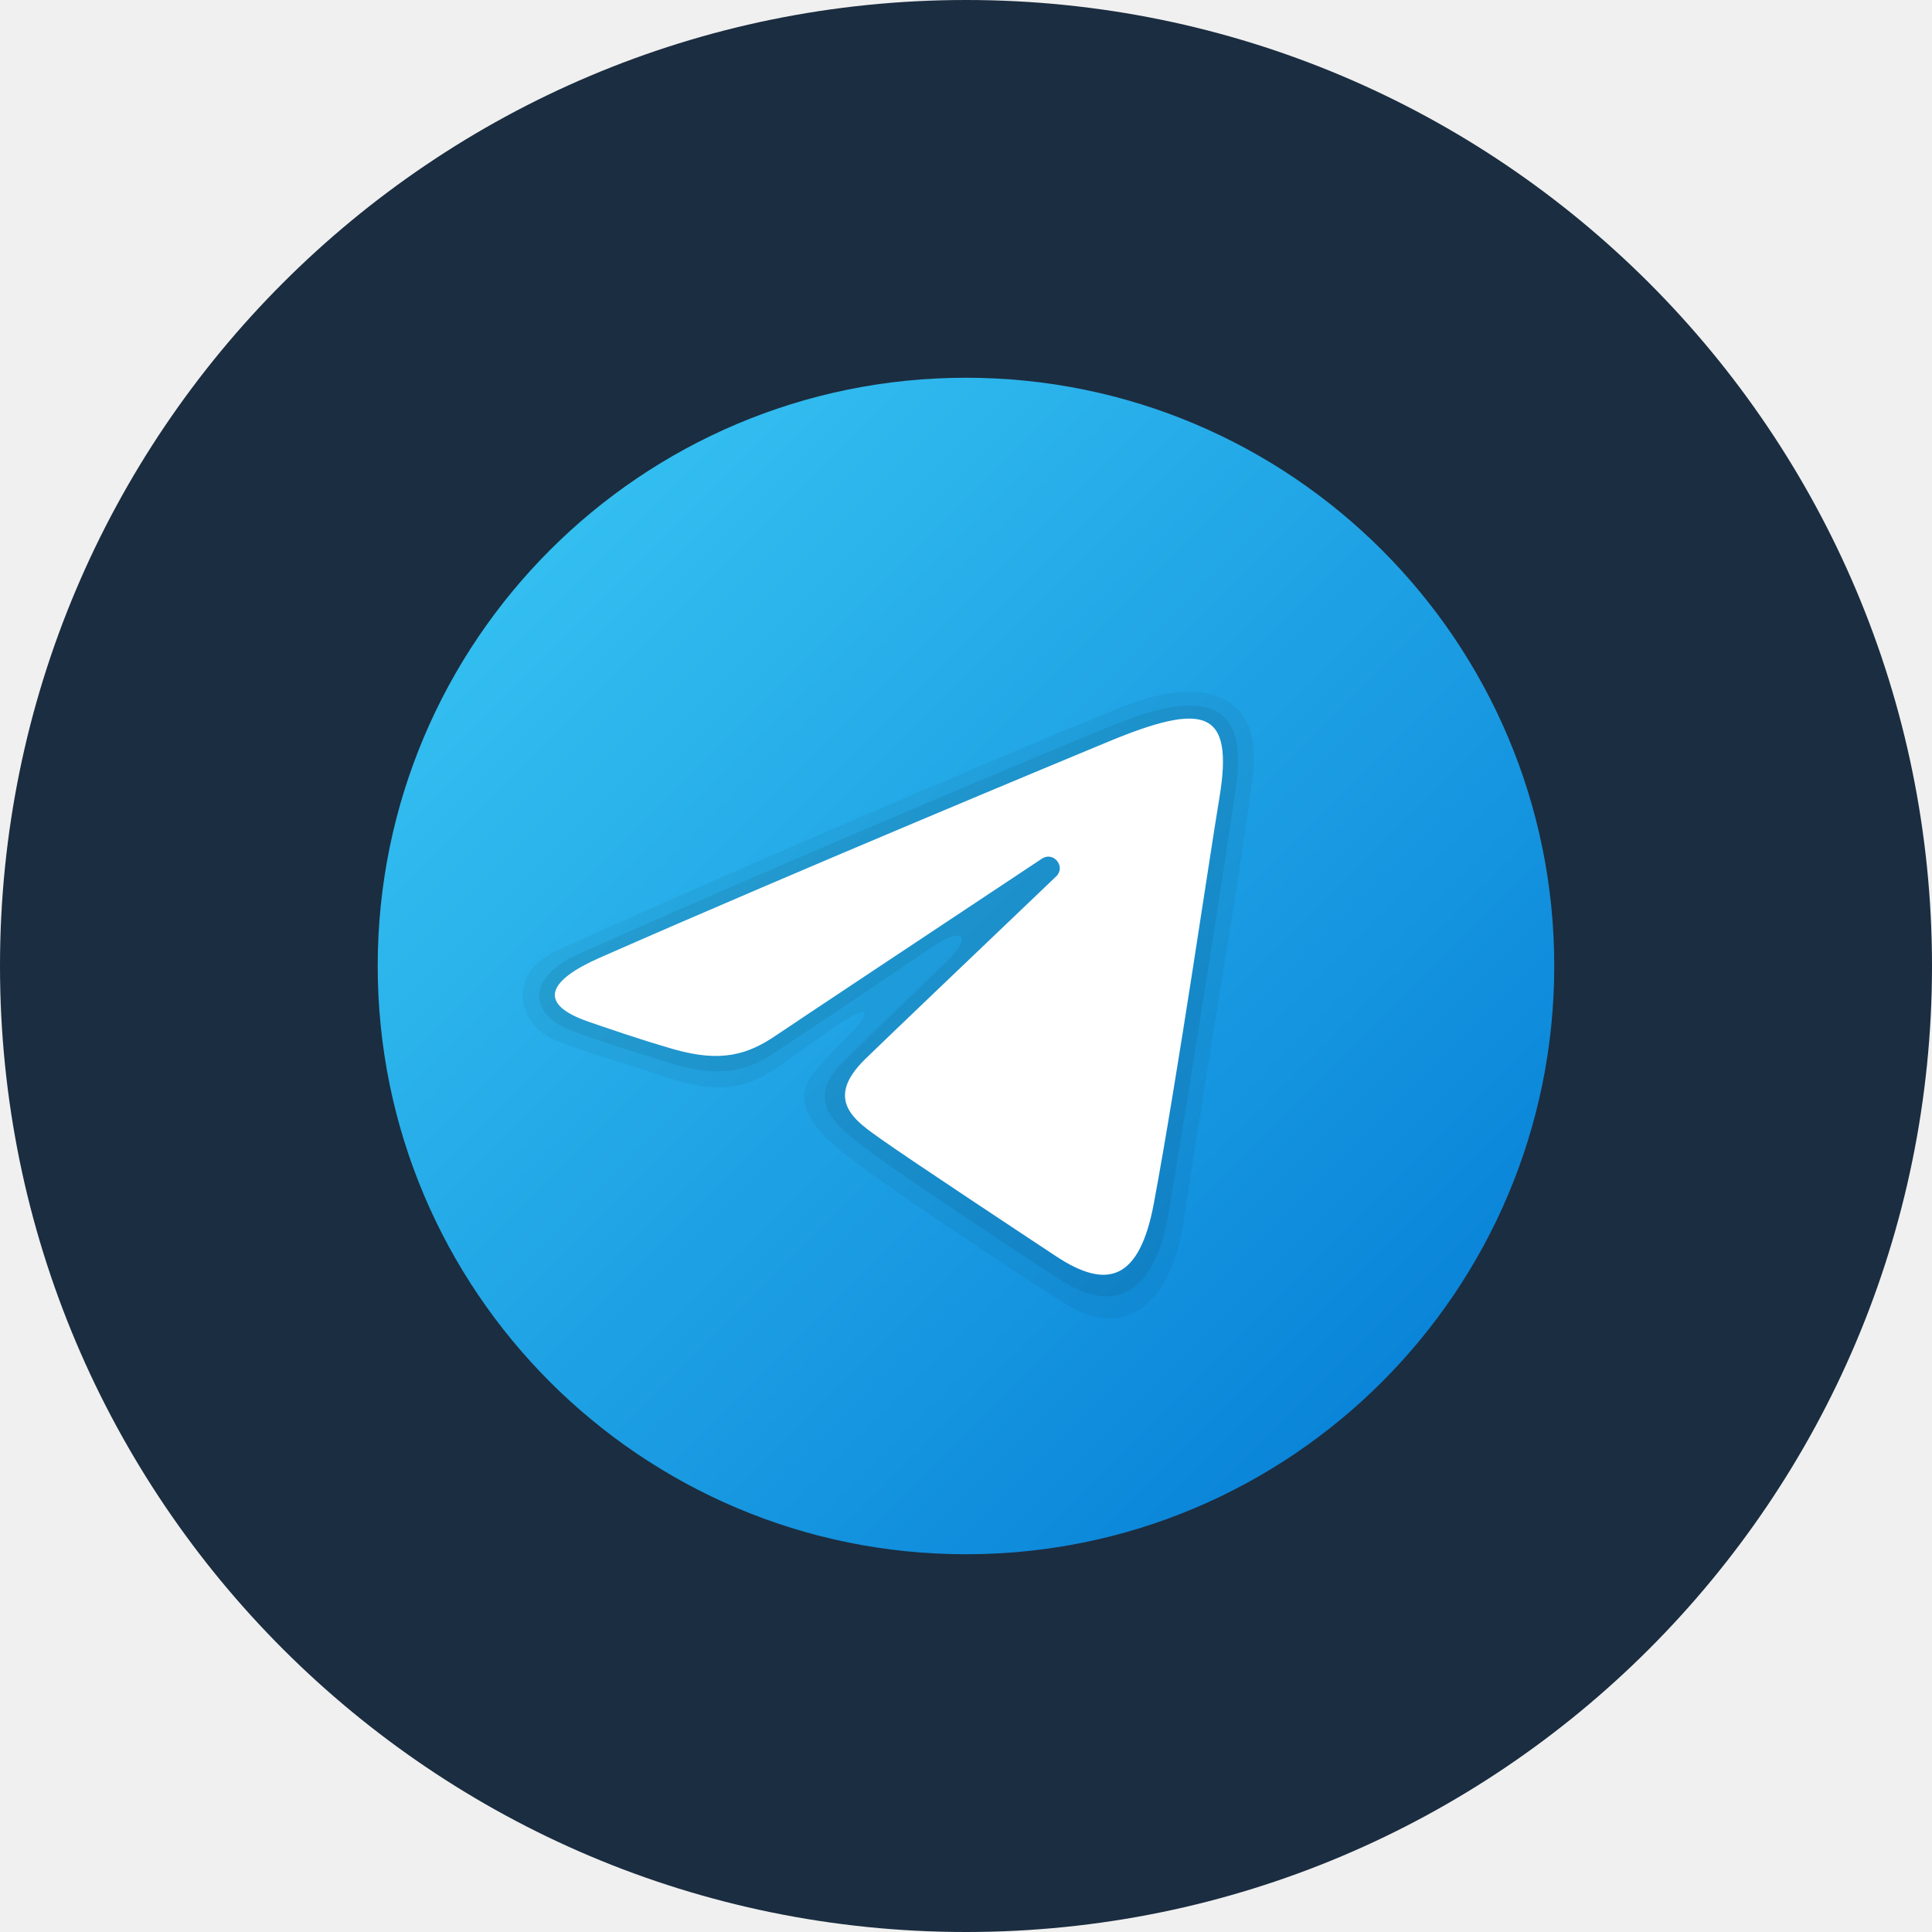
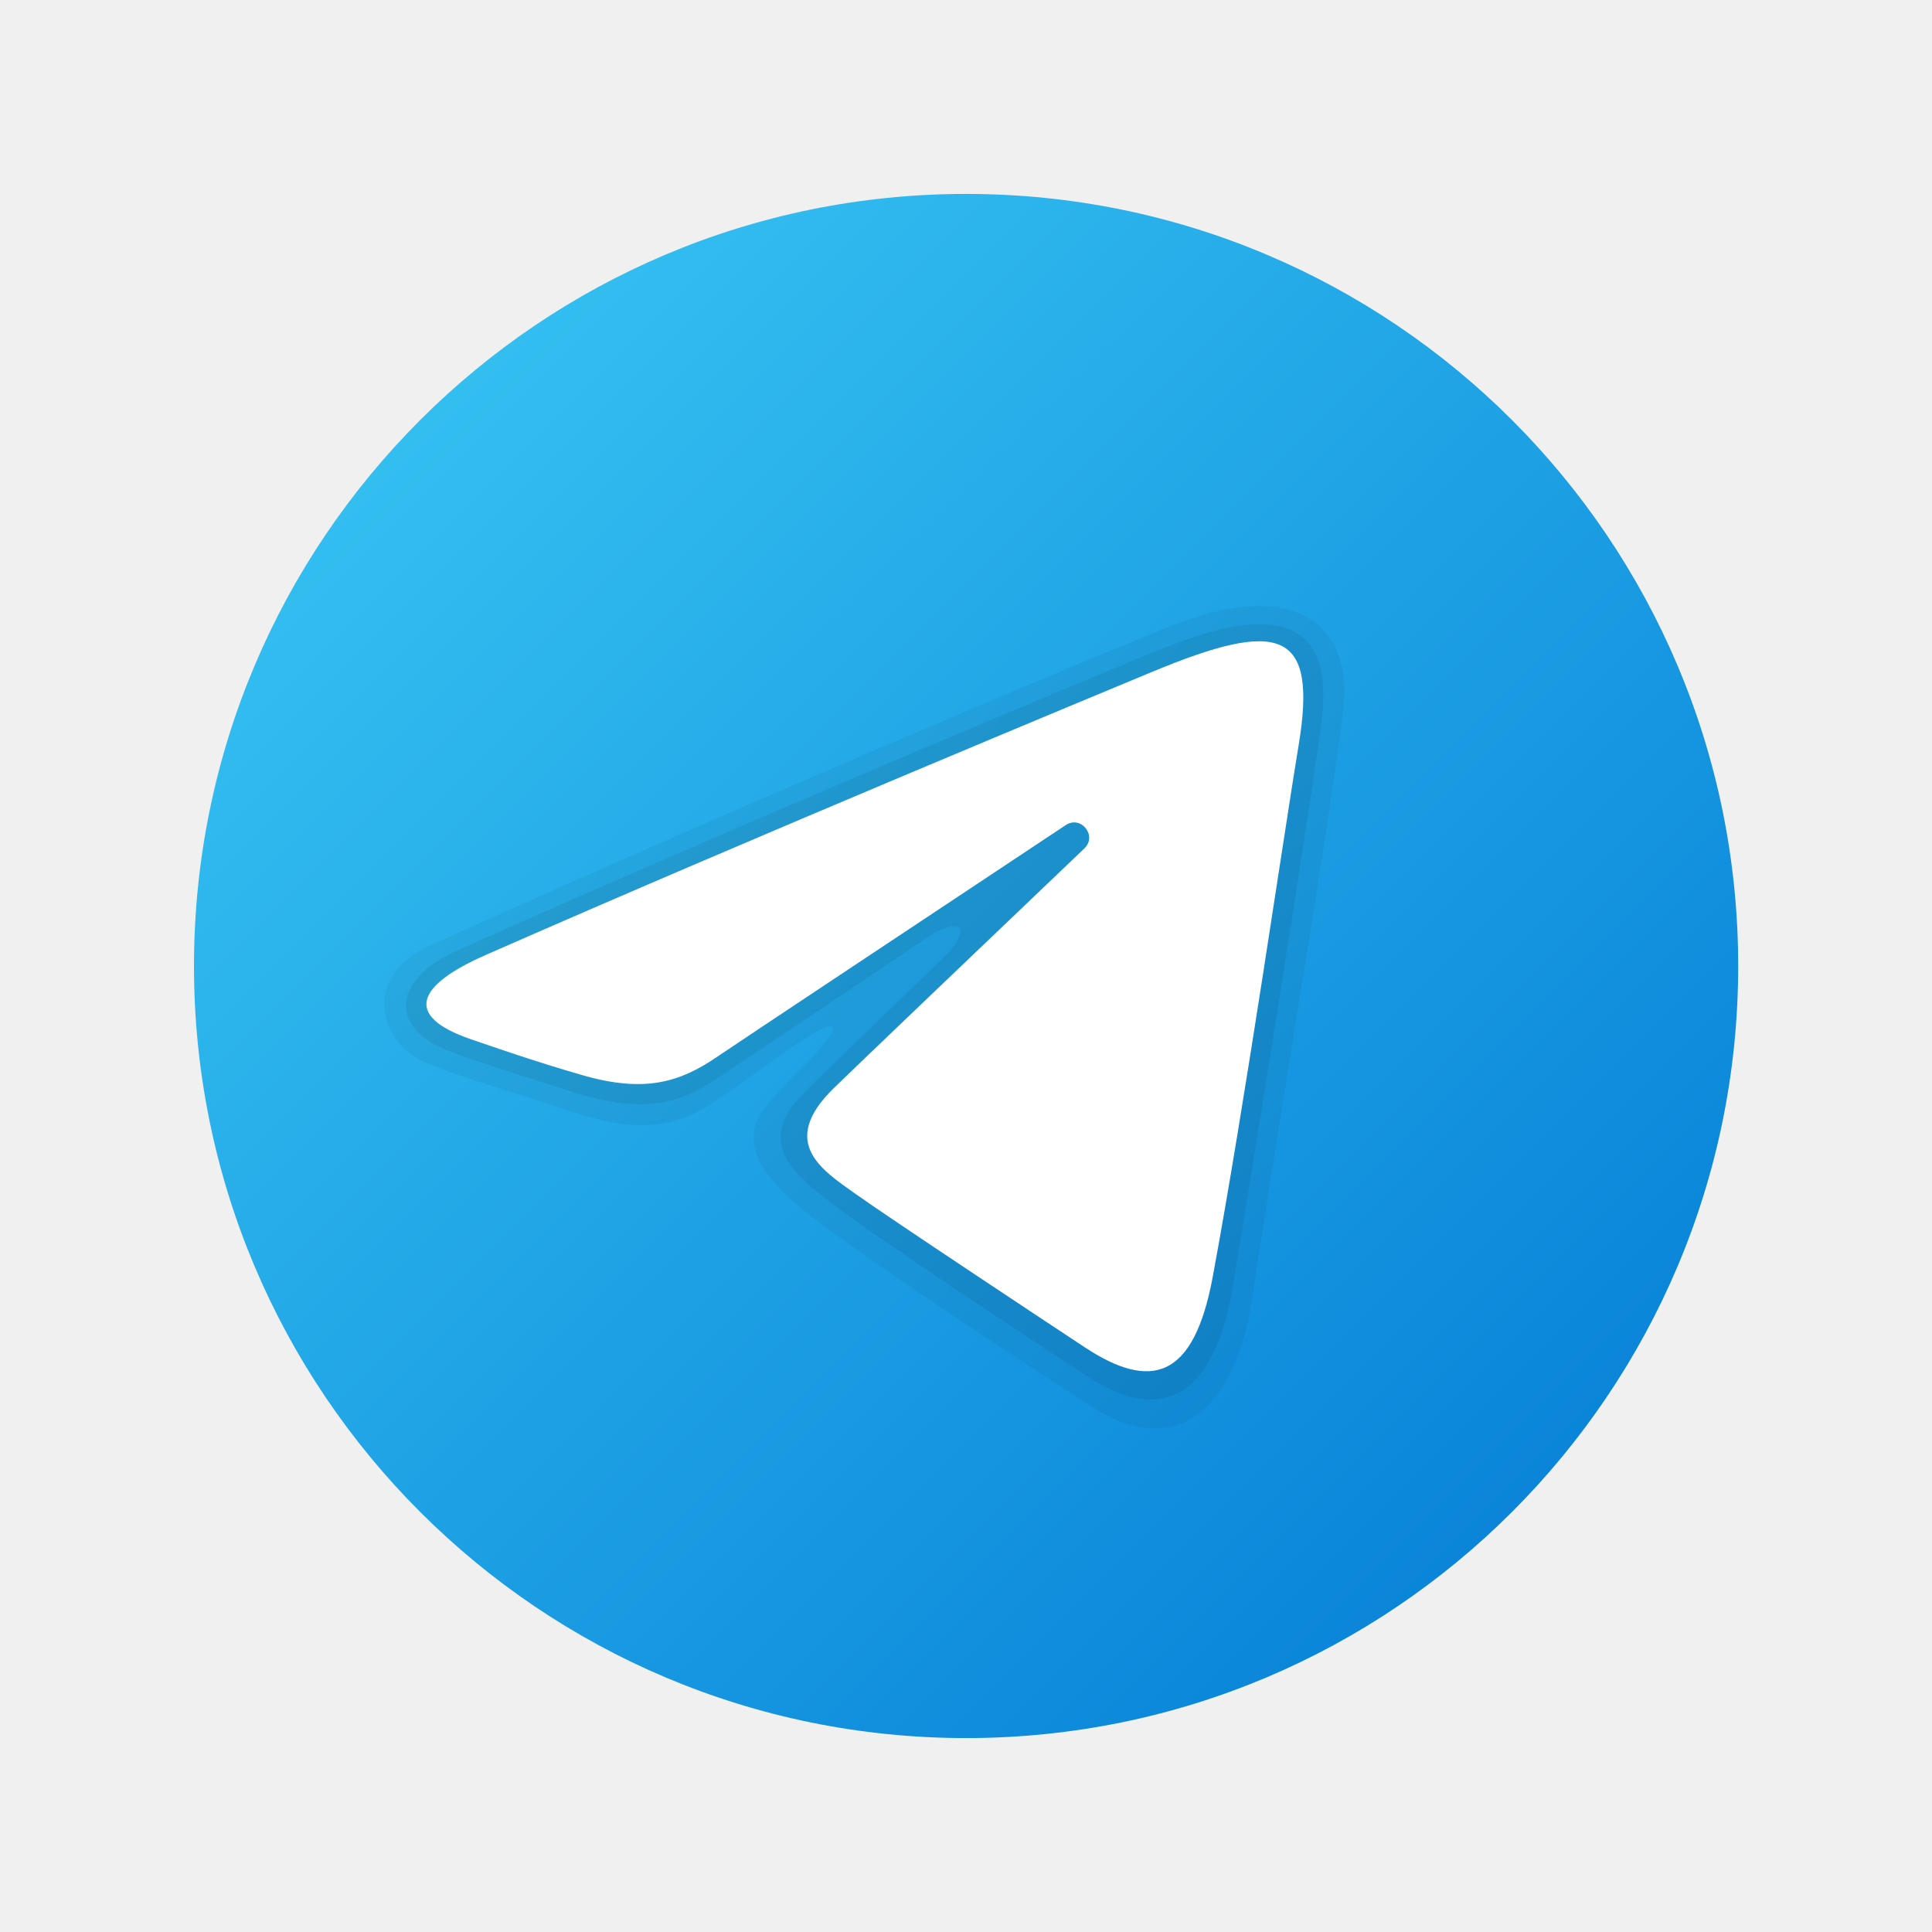
- <svg xmlns="http://www.w3.org/2000/svg" width="52" height="52" viewBox="0 0 52 52" fill="none">
-   <circle cx="26" cy="26" r="26" fill="#1B2D40" />
-   <path d="M41.833 26C41.833 34.744 34.743 41.833 25.999 41.833C17.255 41.833 10.166 34.744 10.166 26C10.166 17.256 17.255 10.167 25.999 10.167C34.743 10.167 41.833 17.256 41.833 26Z" fill="url(#paint0_linear_38_8739)" />
-   <path opacity="0.05" d="M15.01 25.577C21.466 22.652 29.049 19.478 30.216 19.019C32.791 18.006 33.913 19.041 33.738 20.692C33.522 22.715 32.497 28.601 31.867 32.818C31.498 35.285 30.162 36.041 28.654 35.084C27.51 34.358 23.577 31.783 22.542 30.903C21.837 30.303 21.345 29.63 21.845 28.944C21.992 28.744 22.366 28.34 22.574 28.139C23.619 27.127 23.478 26.91 22.215 27.813C22.065 27.921 21.192 28.553 20.834 28.792C19.955 29.378 19.146 29.41 17.776 28.944C16.655 28.563 15.579 28.27 14.899 27.976C13.961 27.57 13.602 26.215 15.01 25.577Z" fill="black" />
-   <path opacity="0.07" d="M15.578 25.676C21.572 22.996 28.944 19.925 30.023 19.491C32.607 18.448 33.557 19.067 33.279 21.083C33.022 22.95 32.105 28.726 31.463 32.598C31.085 34.877 29.98 35.379 28.541 34.448C27.639 33.867 24.01 31.476 23.13 30.78C22.449 30.242 21.743 29.622 22.567 28.723C22.843 28.423 24.365 26.955 25.502 25.862C26.162 25.228 25.927 24.915 25.131 25.46C23.672 26.46 21.285 28.043 20.859 28.33C20.048 28.876 19.285 29.008 17.958 28.59C16.913 28.261 15.902 27.942 15.376 27.737C14.2 27.281 14.184 26.299 15.578 25.676Z" fill="black" />
-   <path d="M16.145 25.776C21.679 23.342 28.84 20.374 29.828 19.963C32.421 18.888 33.217 19.093 32.82 21.475C32.535 23.186 31.713 28.852 31.058 32.379C30.669 34.471 29.797 34.719 28.426 33.814C27.766 33.378 24.437 31.177 23.714 30.66C23.055 30.189 22.145 29.622 23.286 28.506C23.692 28.108 26.353 25.567 28.426 23.589C28.698 23.33 28.357 22.903 28.043 23.111C25.249 24.965 21.374 27.537 20.881 27.872C20.136 28.377 19.42 28.609 18.136 28.241C17.166 27.962 16.218 27.629 15.849 27.503C14.428 27.015 14.765 26.383 16.145 25.776Z" fill="white" />
+ <svg xmlns="http://www.w3.org/2000/svg" width="32" height="32" viewBox="0 0 32 32" fill="none">
+   <path d="M28.79 16C28.79 23.062 23.064 28.788 16.001 28.788C8.939 28.788 3.213 23.062 3.213 16C3.213 8.938 8.939 3.212 16.001 3.212C23.064 3.212 28.79 8.938 28.79 16Z" fill="url(#paint0_linear_37_146)" />
+   <path opacity="0.05" d="M7.125 15.659C12.339 13.296 18.463 10.732 19.407 10.362C21.486 9.544 22.393 10.38 22.251 11.713C22.076 13.346 21.249 18.101 20.74 21.507C20.442 23.5 19.363 24.11 18.145 23.337C17.221 22.751 14.044 20.671 13.208 19.96C12.638 19.475 12.241 18.932 12.645 18.378C12.764 18.216 13.066 17.89 13.234 17.728C14.078 16.91 13.964 16.735 12.944 17.464C12.822 17.551 12.118 18.062 11.828 18.255C11.118 18.728 10.466 18.754 9.359 18.378C8.453 18.07 7.584 17.833 7.035 17.596C6.277 17.268 5.987 16.174 7.125 15.659Z" fill="black" />
+   <path opacity="0.07" d="M7.584 15.738C12.425 13.574 18.38 11.094 19.251 10.743C21.338 9.9 22.106 10.4 21.881 12.028C21.673 13.536 20.933 18.201 20.414 21.329C20.109 23.17 19.216 23.575 18.054 22.823C17.325 22.354 14.394 20.423 13.683 19.861C13.133 19.427 12.564 18.925 13.229 18.2C13.452 17.957 14.681 16.771 15.6 15.889C16.132 15.377 15.942 15.124 15.3 15.564C14.121 16.371 12.193 17.65 11.849 17.882C11.194 18.323 10.578 18.429 9.507 18.092C8.662 17.826 7.846 17.568 7.421 17.403C6.471 17.035 6.458 16.242 7.584 15.738Z" fill="black" />
+   <path d="M8.041 15.819C12.511 13.853 18.294 11.456 19.093 11.124C21.187 10.255 21.83 10.422 21.509 12.345C21.279 13.727 20.615 18.304 20.086 21.152C19.772 22.842 19.067 23.042 17.96 22.311C17.427 21.959 14.739 20.181 14.155 19.764C13.622 19.383 12.887 18.925 13.809 18.024C14.137 17.703 16.286 15.65 17.96 14.053C18.18 13.843 17.904 13.498 17.651 13.667C15.394 15.164 12.265 17.241 11.866 17.512C11.264 17.92 10.687 18.108 9.649 17.809C8.865 17.584 8.1 17.316 7.802 17.214C6.654 16.82 6.927 16.309 8.041 15.819Z" fill="white" />
  <defs>
-     <linearGradient id="paint0_linear_38_8739" x1="14.804" y1="14.804" x2="37.195" y2="37.196" gradientUnits="userSpaceOnUse">
+     <linearGradient id="paint0_linear_37_146" x1="6.959" y1="6.957" x2="25.044" y2="25.043" gradientUnits="userSpaceOnUse">
      <stop stop-color="#33BEF0" />
      <stop offset="1" stop-color="#0A85D9" />
    </linearGradient>
  </defs>
</svg>
